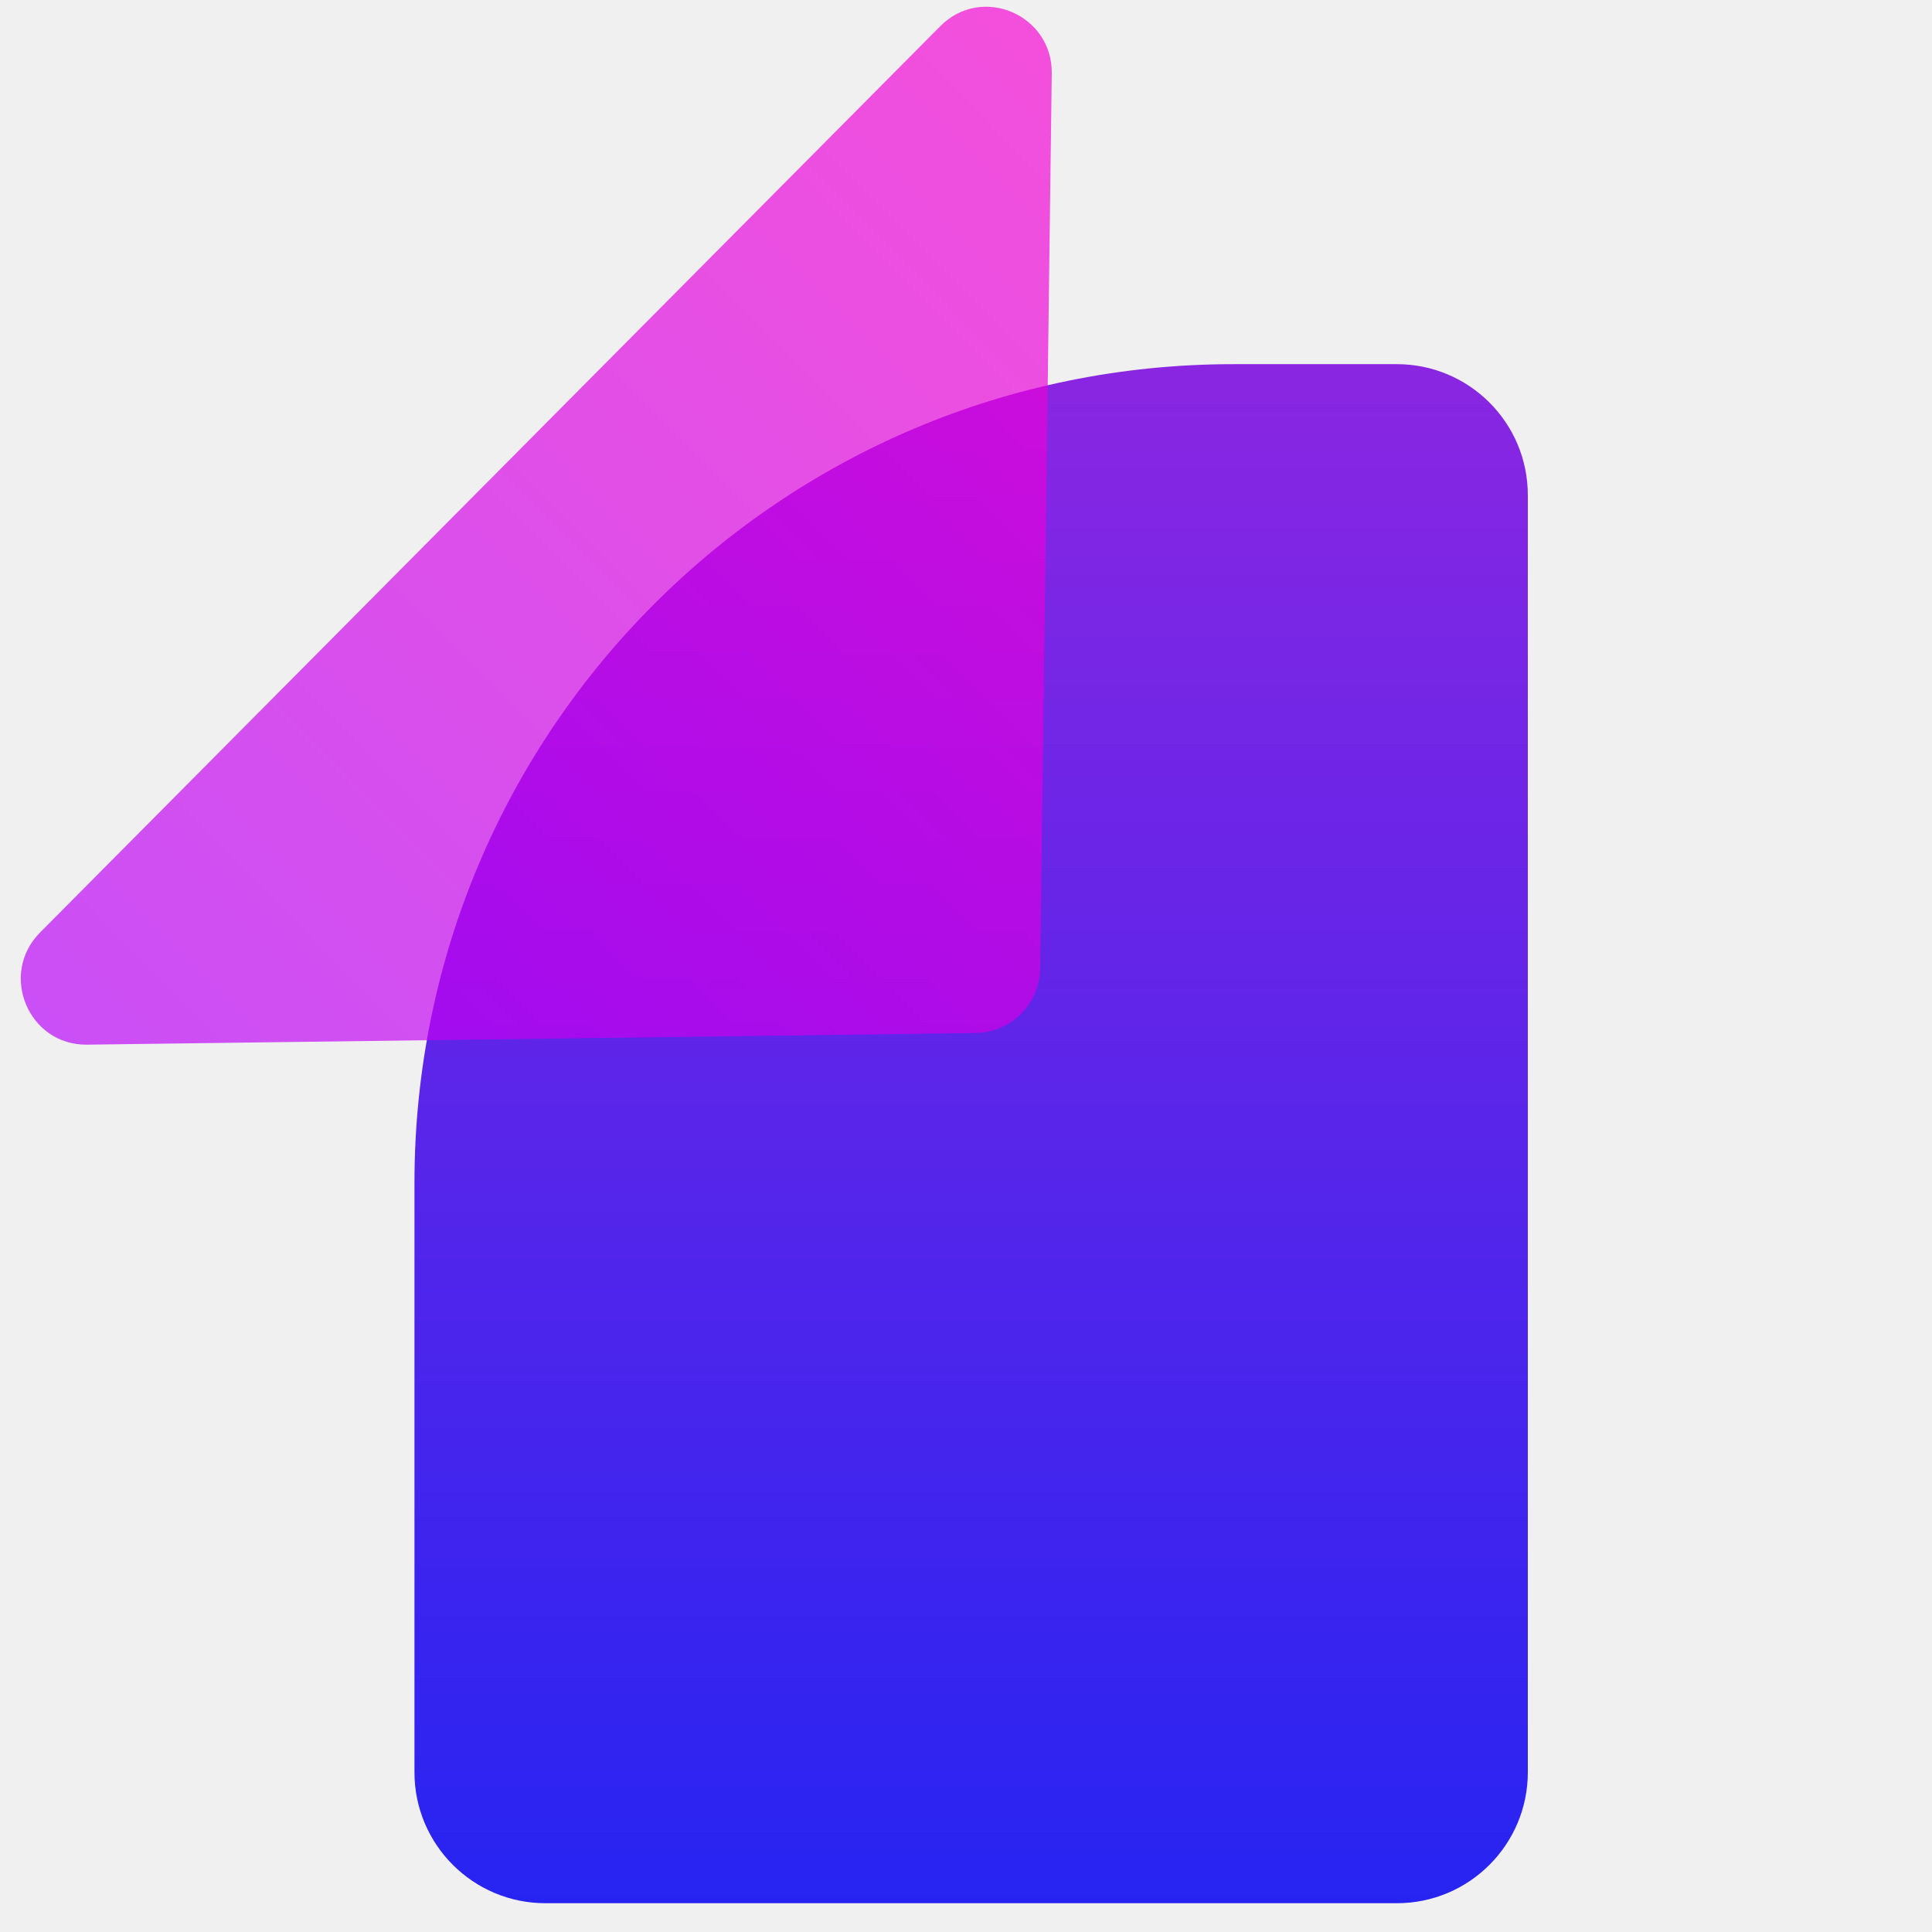
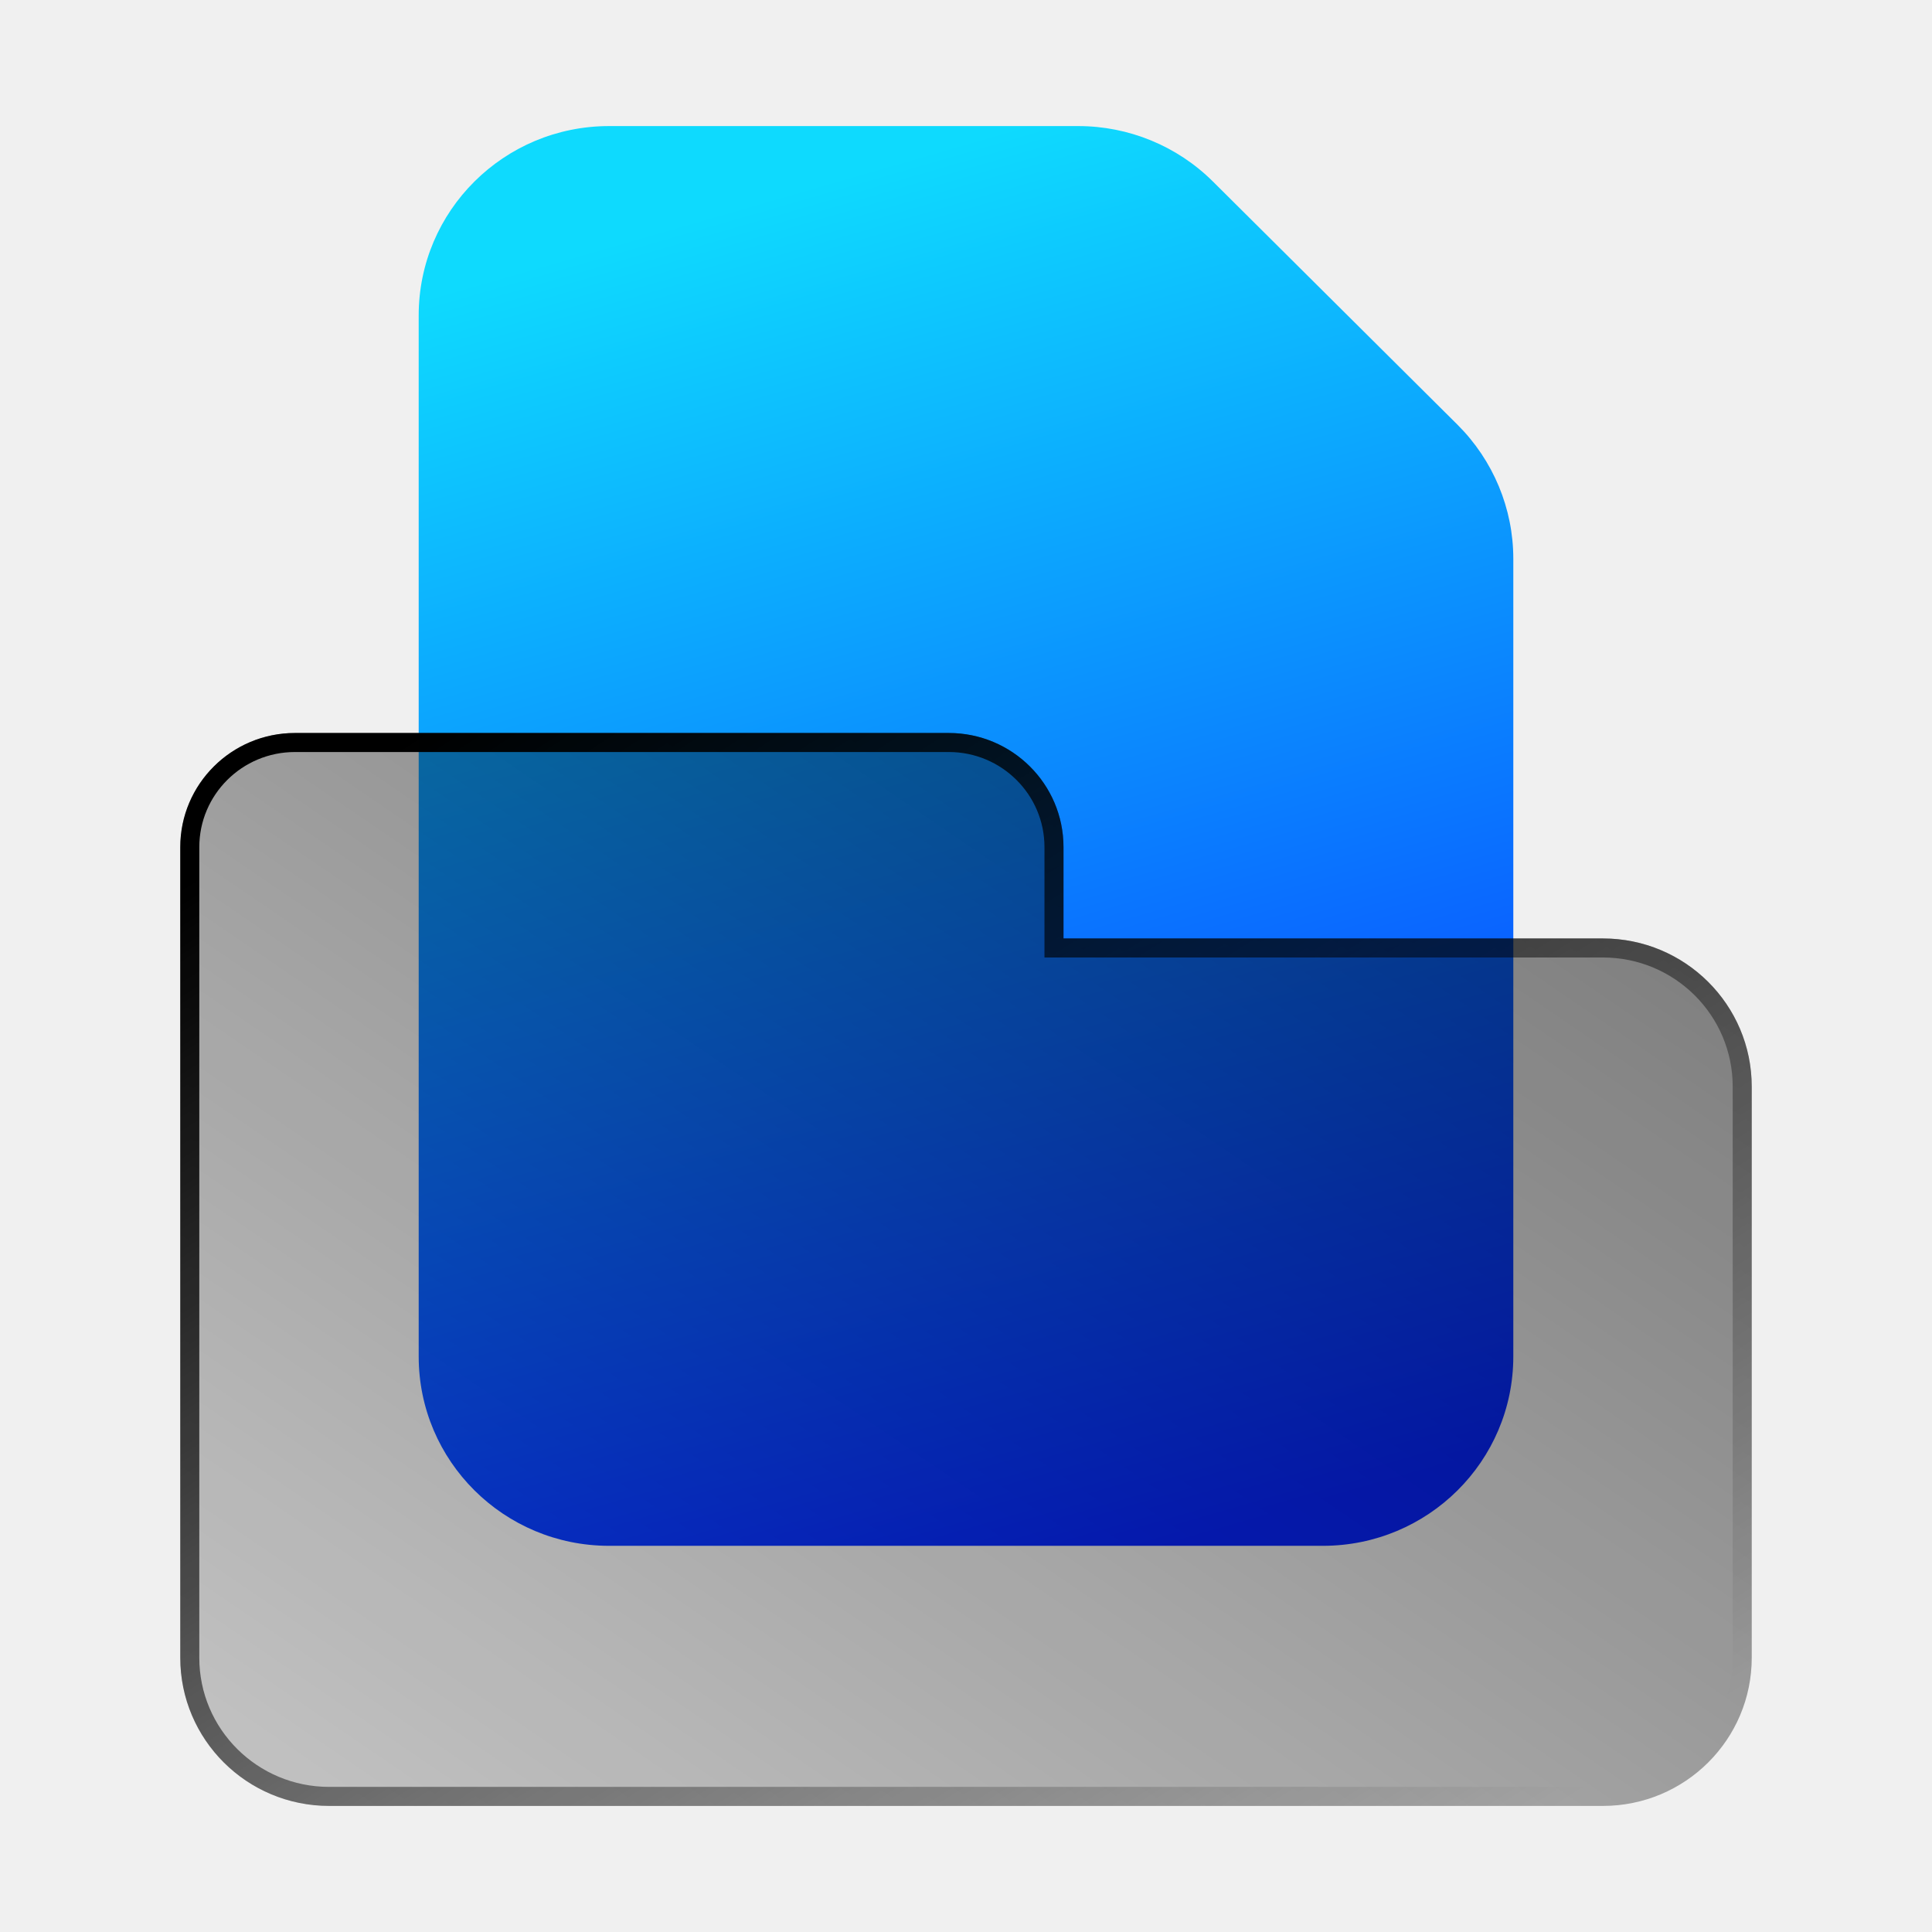
- <svg xmlns="http://www.w3.org/2000/svg" width="59" height="59" viewBox="0 0 59 59" fill="none">
-   <mask id="mask0_247_503" style="mask-type:luminance" maskUnits="userSpaceOnUse" x="0" y="0" width="47" height="59">
-     <path d="M47 0H0V59H47V0Z" fill="white" />
-   </mask>
-   <g mask="url(#mask0_247_503)">
-     <path d="M12.657 36.121C12.657 22.314 23.85 11.121 37.657 11.121H42.657C44.866 11.121 46.657 12.912 46.657 15.121V54.121C46.657 56.33 44.866 58.121 42.657 58.121H16.657C14.448 58.121 12.657 56.33 12.657 54.121V36.121Z" fill="url(#paint0_linear_247_503)" />
-     <path d="M31.765 29.566C31.751 30.654 30.879 31.532 29.798 31.547L2.658 31.902C0.87 31.926 -0.042 29.75 1.223 28.477L28.716 0.798C29.981 -0.475 32.142 0.443 32.119 2.243L31.765 29.566Z" fill="url(#paint1_linear_247_503)" fill-opacity="0.67" />
+ <svg xmlns="http://www.w3.org/2000/svg" width="203" height="203" viewBox="0 0 203 203" fill="none">
+   <path d="M113.292 13.247H64C52.947 13.247 43.993 22.15 43.993 33.141V142.529C43.993 153.52 52.947 162.423 64 162.423H139C150.054 162.423 159.007 153.52 159.007 142.529V58.704C159.007 53.429 156.895 48.369 153.15 44.633L127.442 19.071C123.685 15.335 118.597 13.247 113.292 13.247Z" fill="url(#paint0_linear_286_141)" />
+   <g filter="url(#filter0_b_286_141)">
+     <path d="M111.745 98.605V89.01C111.745 82.39 106.345 77.017 99.692 77.017H30.993C24.34 77.017 18.941 82.39 18.941 89.01V174.186C18.941 182.785 25.943 189.753 34.585 189.753H168.415C177.057 189.753 184.059 182.785 184.059 174.186V114.172C184.059 105.573 177.057 98.605 168.415 98.605H111.745Z" fill="url(#paint1_linear_286_141)" />
+     <path d="M110.745 98.605V99.605H111.745H168.415C176.509 99.605 183.059 106.13 183.059 114.172V174.186C183.059 182.228 176.509 188.753 168.415 188.753H34.585C26.491 188.753 19.941 182.228 19.941 174.186V89.01C19.941 82.947 24.888 78.017 30.993 78.017H99.692C105.798 78.017 110.745 82.947 110.745 89.01V98.605Z" stroke="url(#paint2_linear_286_141)" stroke-width="2" />
  </g>
  <defs>
-     <linearGradient id="paint0_linear_247_503" x1="29.657" y1="11.121" x2="29.657" y2="58.121" gradientUnits="userSpaceOnUse">
-       <stop stop-color="#8A26E2" />
-       <stop offset="1" stop-color="#2724F2" />
+     <filter id="filter0_b_286_141" x="0.941" y="59.017" width="201.119" height="148.736" filterUnits="userSpaceOnUse" color-interpolation-filters="sRGB">
+       <feFlood flood-opacity="0" result="BackgroundImageFix" />
+       <feGaussianBlur in="BackgroundImageFix" stdDeviation="9" />
+       <feComposite in2="SourceAlpha" operator="in" result="effect1_backgroundBlur_286_141" />
+       <feBlend mode="normal" in="SourceGraphic" in2="effect1_backgroundBlur_286_141" result="shape" />
+     </filter>
+     <linearGradient id="paint0_linear_286_141" x1="89.375" y1="18.292" x2="130.407" y2="160.313" gradientUnits="userSpaceOnUse">
+       <stop stop-color="#0EDAFE" />
+       <stop offset="1" stop-color="#0724FF" />
    </linearGradient>
-     <linearGradient id="paint1_linear_247_503" x1="40.436" y1="0.256" x2="0.417" y2="40.007" gradientUnits="userSpaceOnUse">
-       <stop stop-color="#FF00CC" />
-       <stop offset="1" stop-color="#AE00FF" />
+     <linearGradient id="paint1_linear_286_141" x1="28.263" y1="183.388" x2="121.405" y2="46.968" gradientUnits="userSpaceOnUse">
+       <stop stop-opacity="0.2" />
+       <stop offset="1" stop-opacity="0.49" />
+     </linearGradient>
+     <linearGradient id="paint2_linear_286_141" x1="30.596" y1="85.883" x2="116.279" y2="220.067" gradientUnits="userSpaceOnUse">
+       <stop />
+       <stop offset="1" stop-opacity="0" />
    </linearGradient>
  </defs>
</svg>
